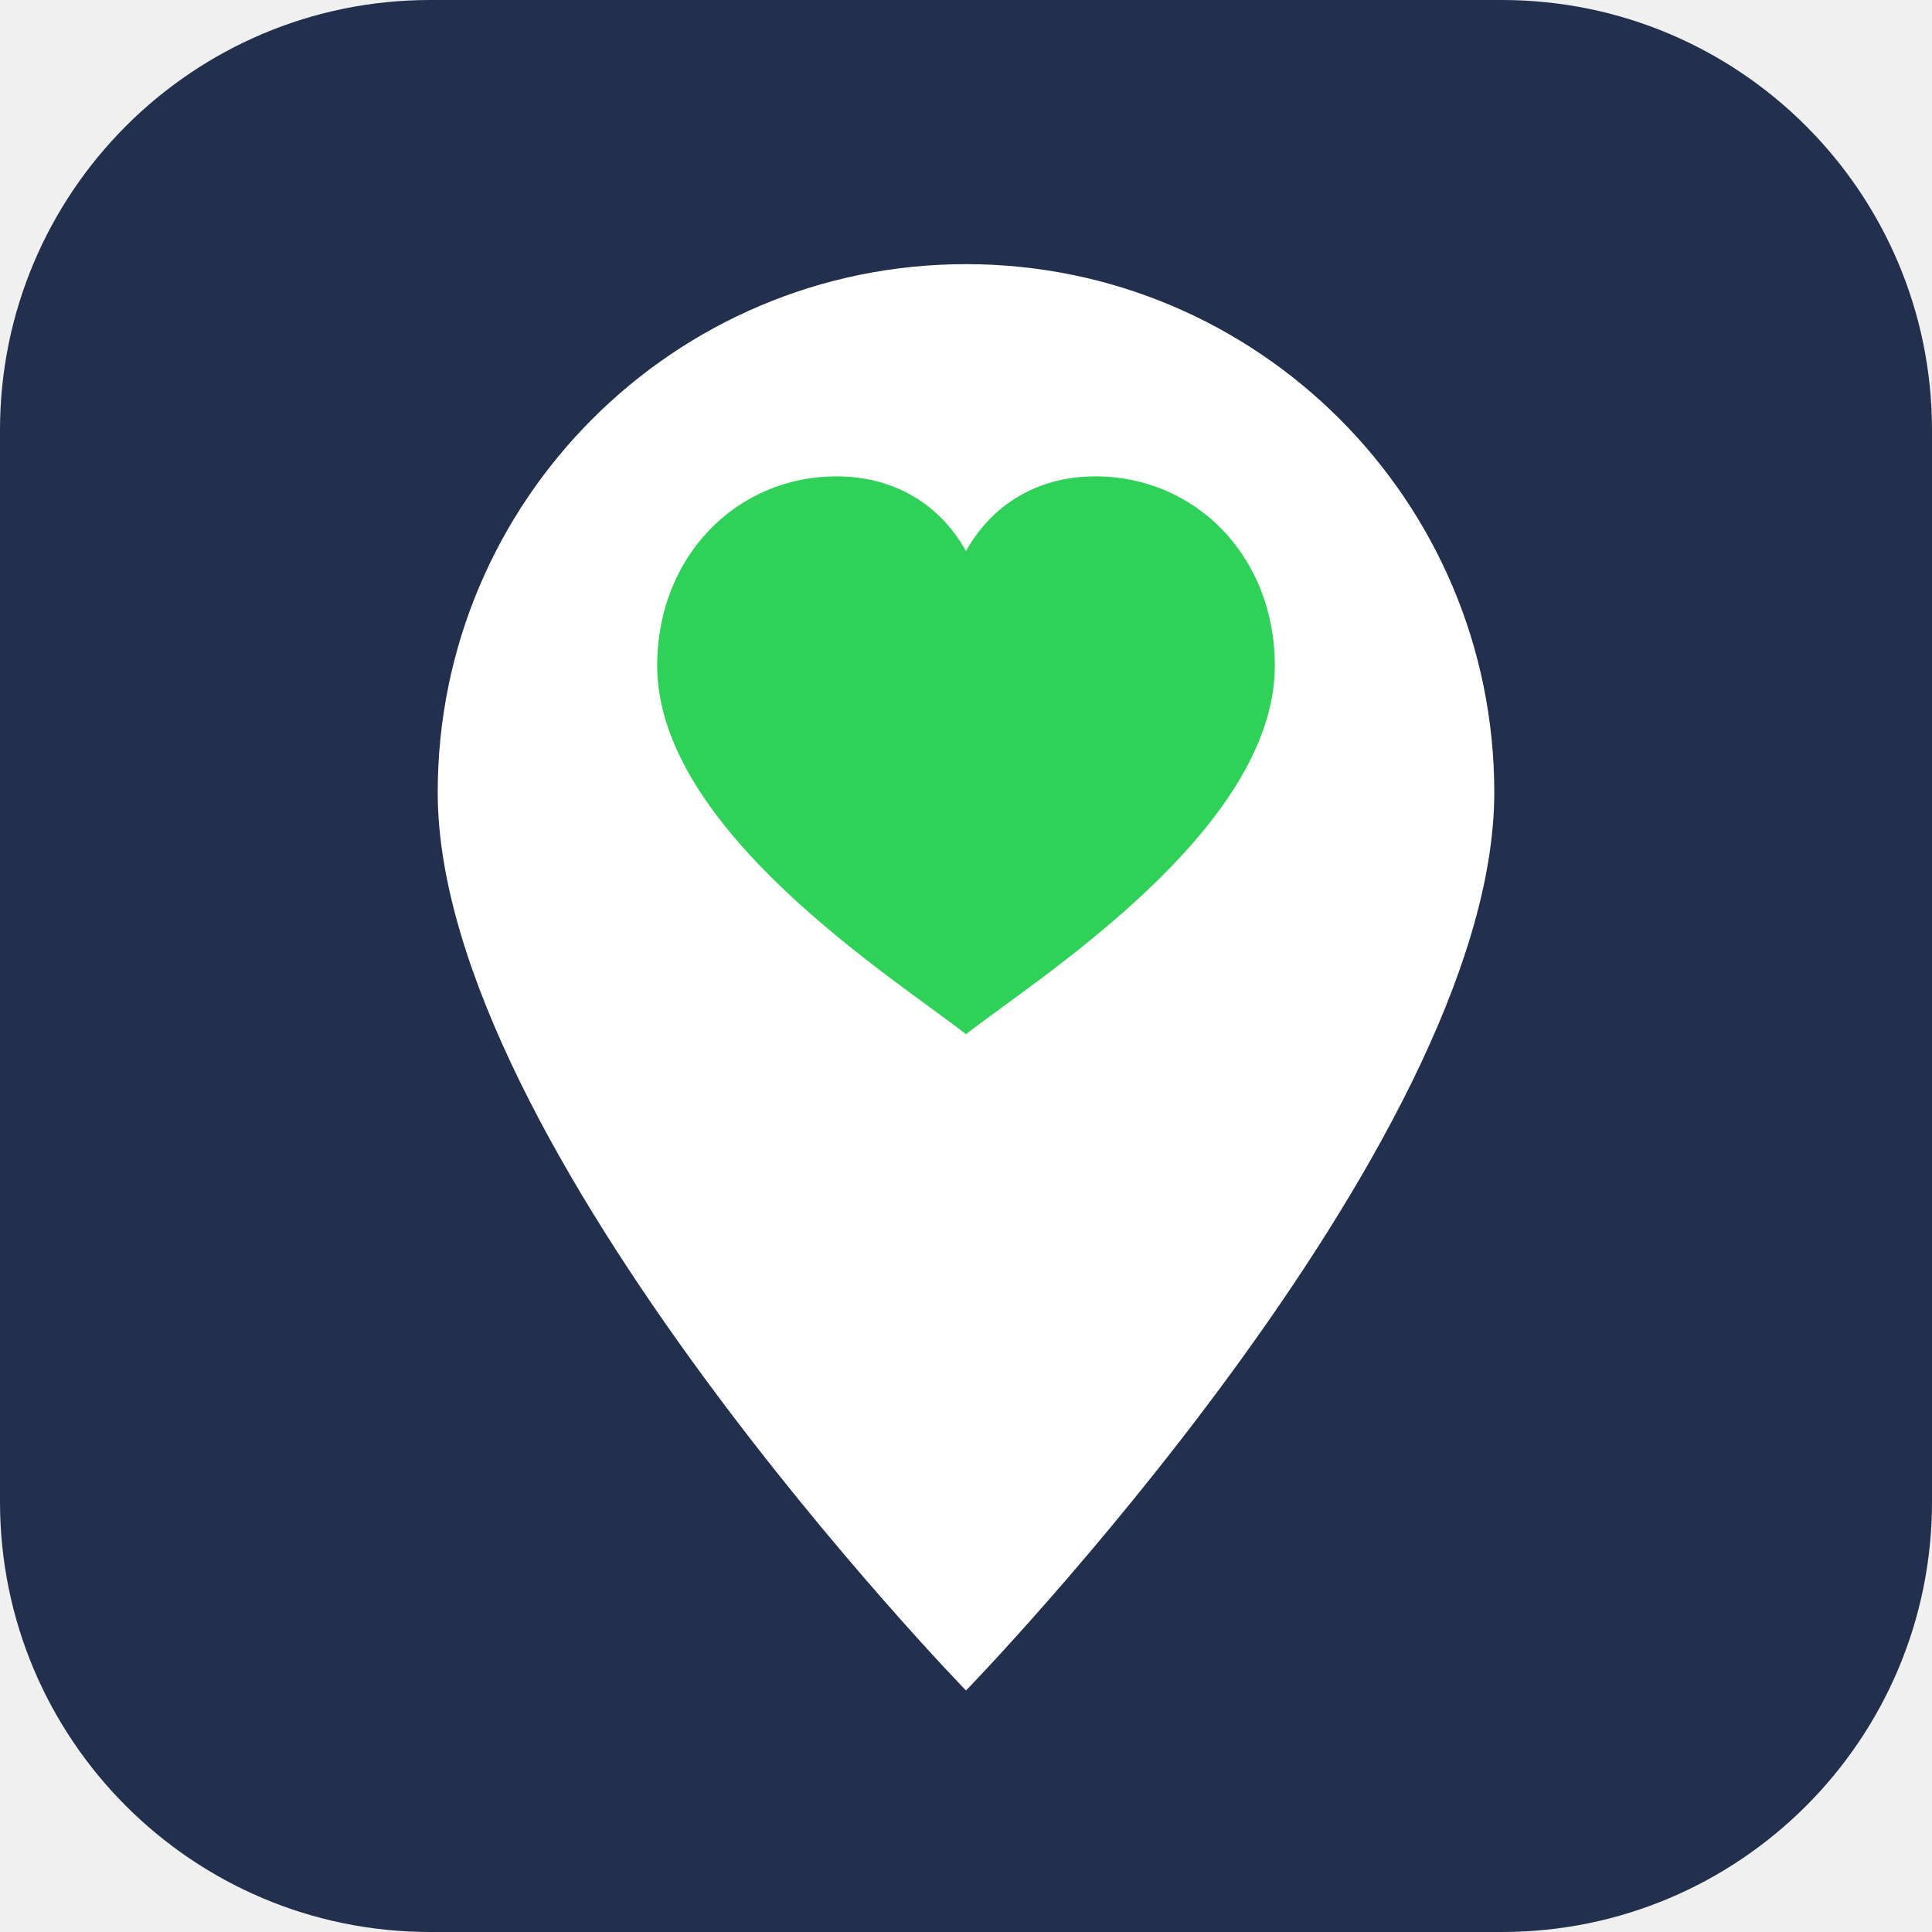
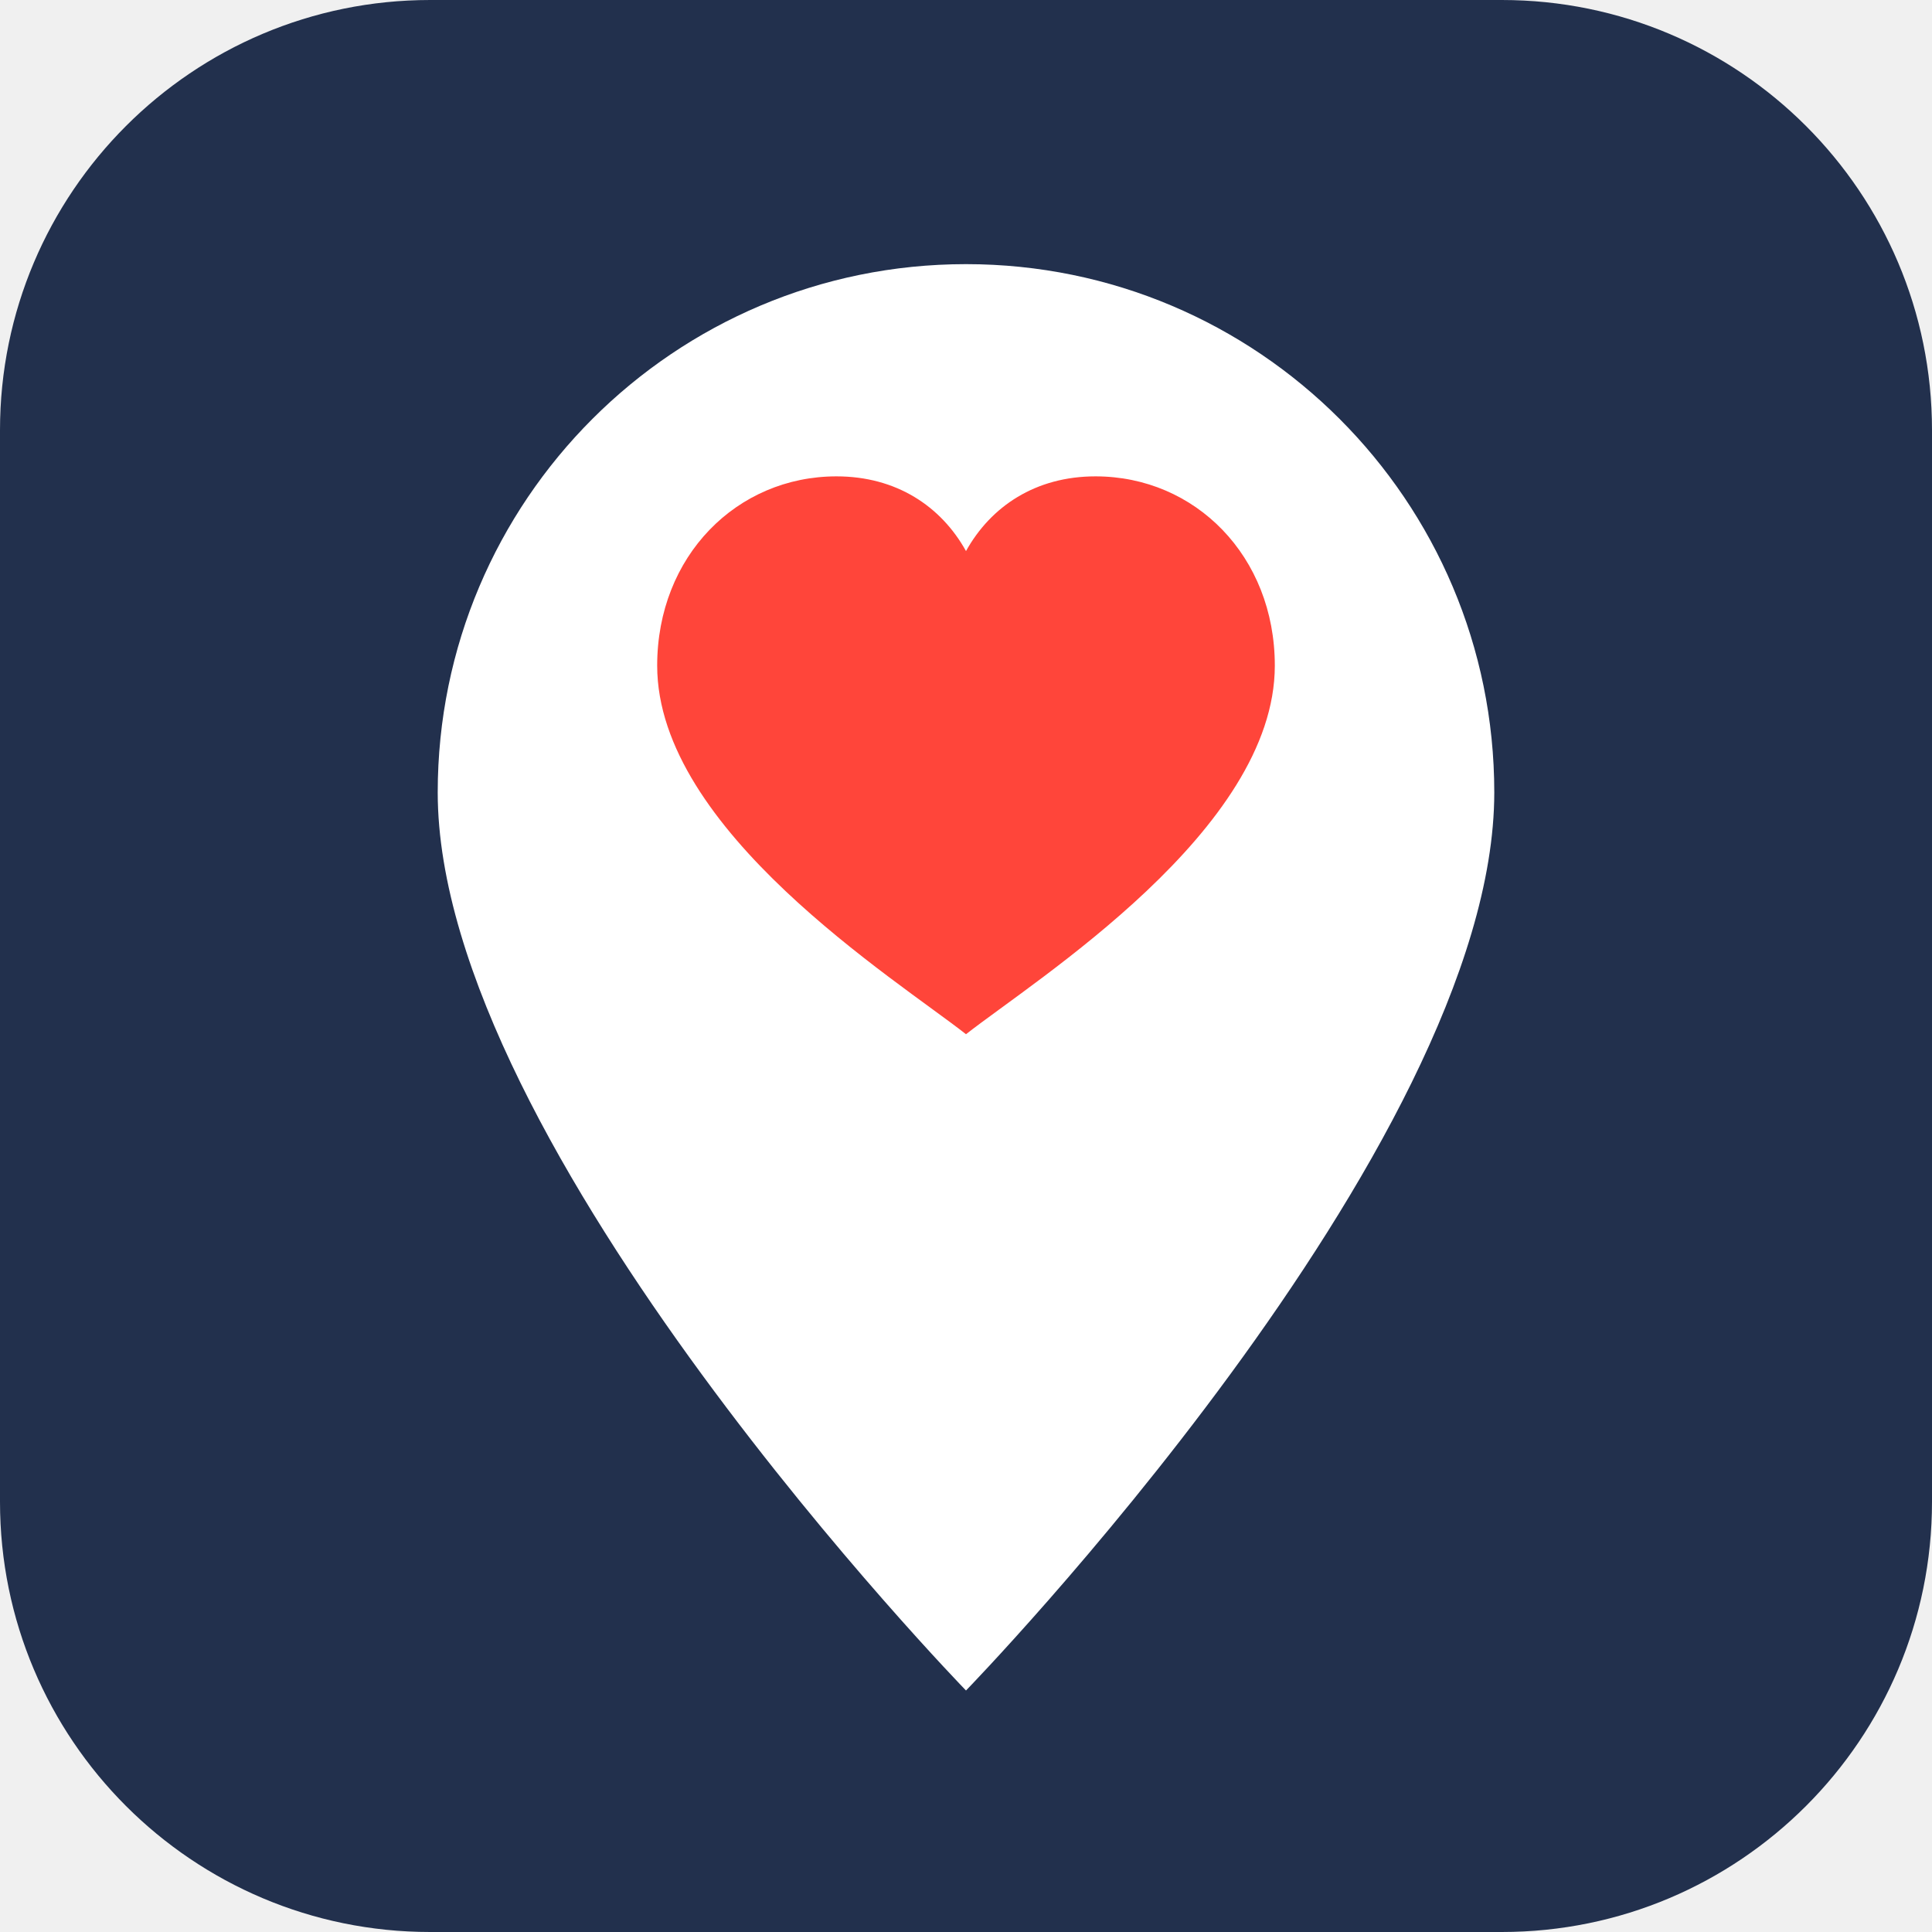
<svg xmlns="http://www.w3.org/2000/svg" viewBox="0 0 512 512">
  <rect width="512" height="512" rx="114" fill="#22304d" />
  <path d="M256 448C256 448 116 304 116 210a140 140 0 0 1 280 0c0 94-140 238-140 238Z" fill="#fff" />
-   <path transform="translate(256 216) scale(1.32)" d="M0 44C-14 33-62 3-62-30c0-22 16-38 36-38 12 0 21 6 26 15 5-9 14-15 26-15 20 0 36 16 36 38 0 33-48 63-62 74Z" fill="#30d158" />
+   <path transform="translate(256 216) scale(1.32)" d="M0 44C-14 33-62 3-62-30c0-22 16-38 36-38 12 0 21 6 26 15 5-9 14-15 26-15 20 0 36 16 36 38 0 33-48 63-62 74Z" fill="#ff453a" />
</svg>
